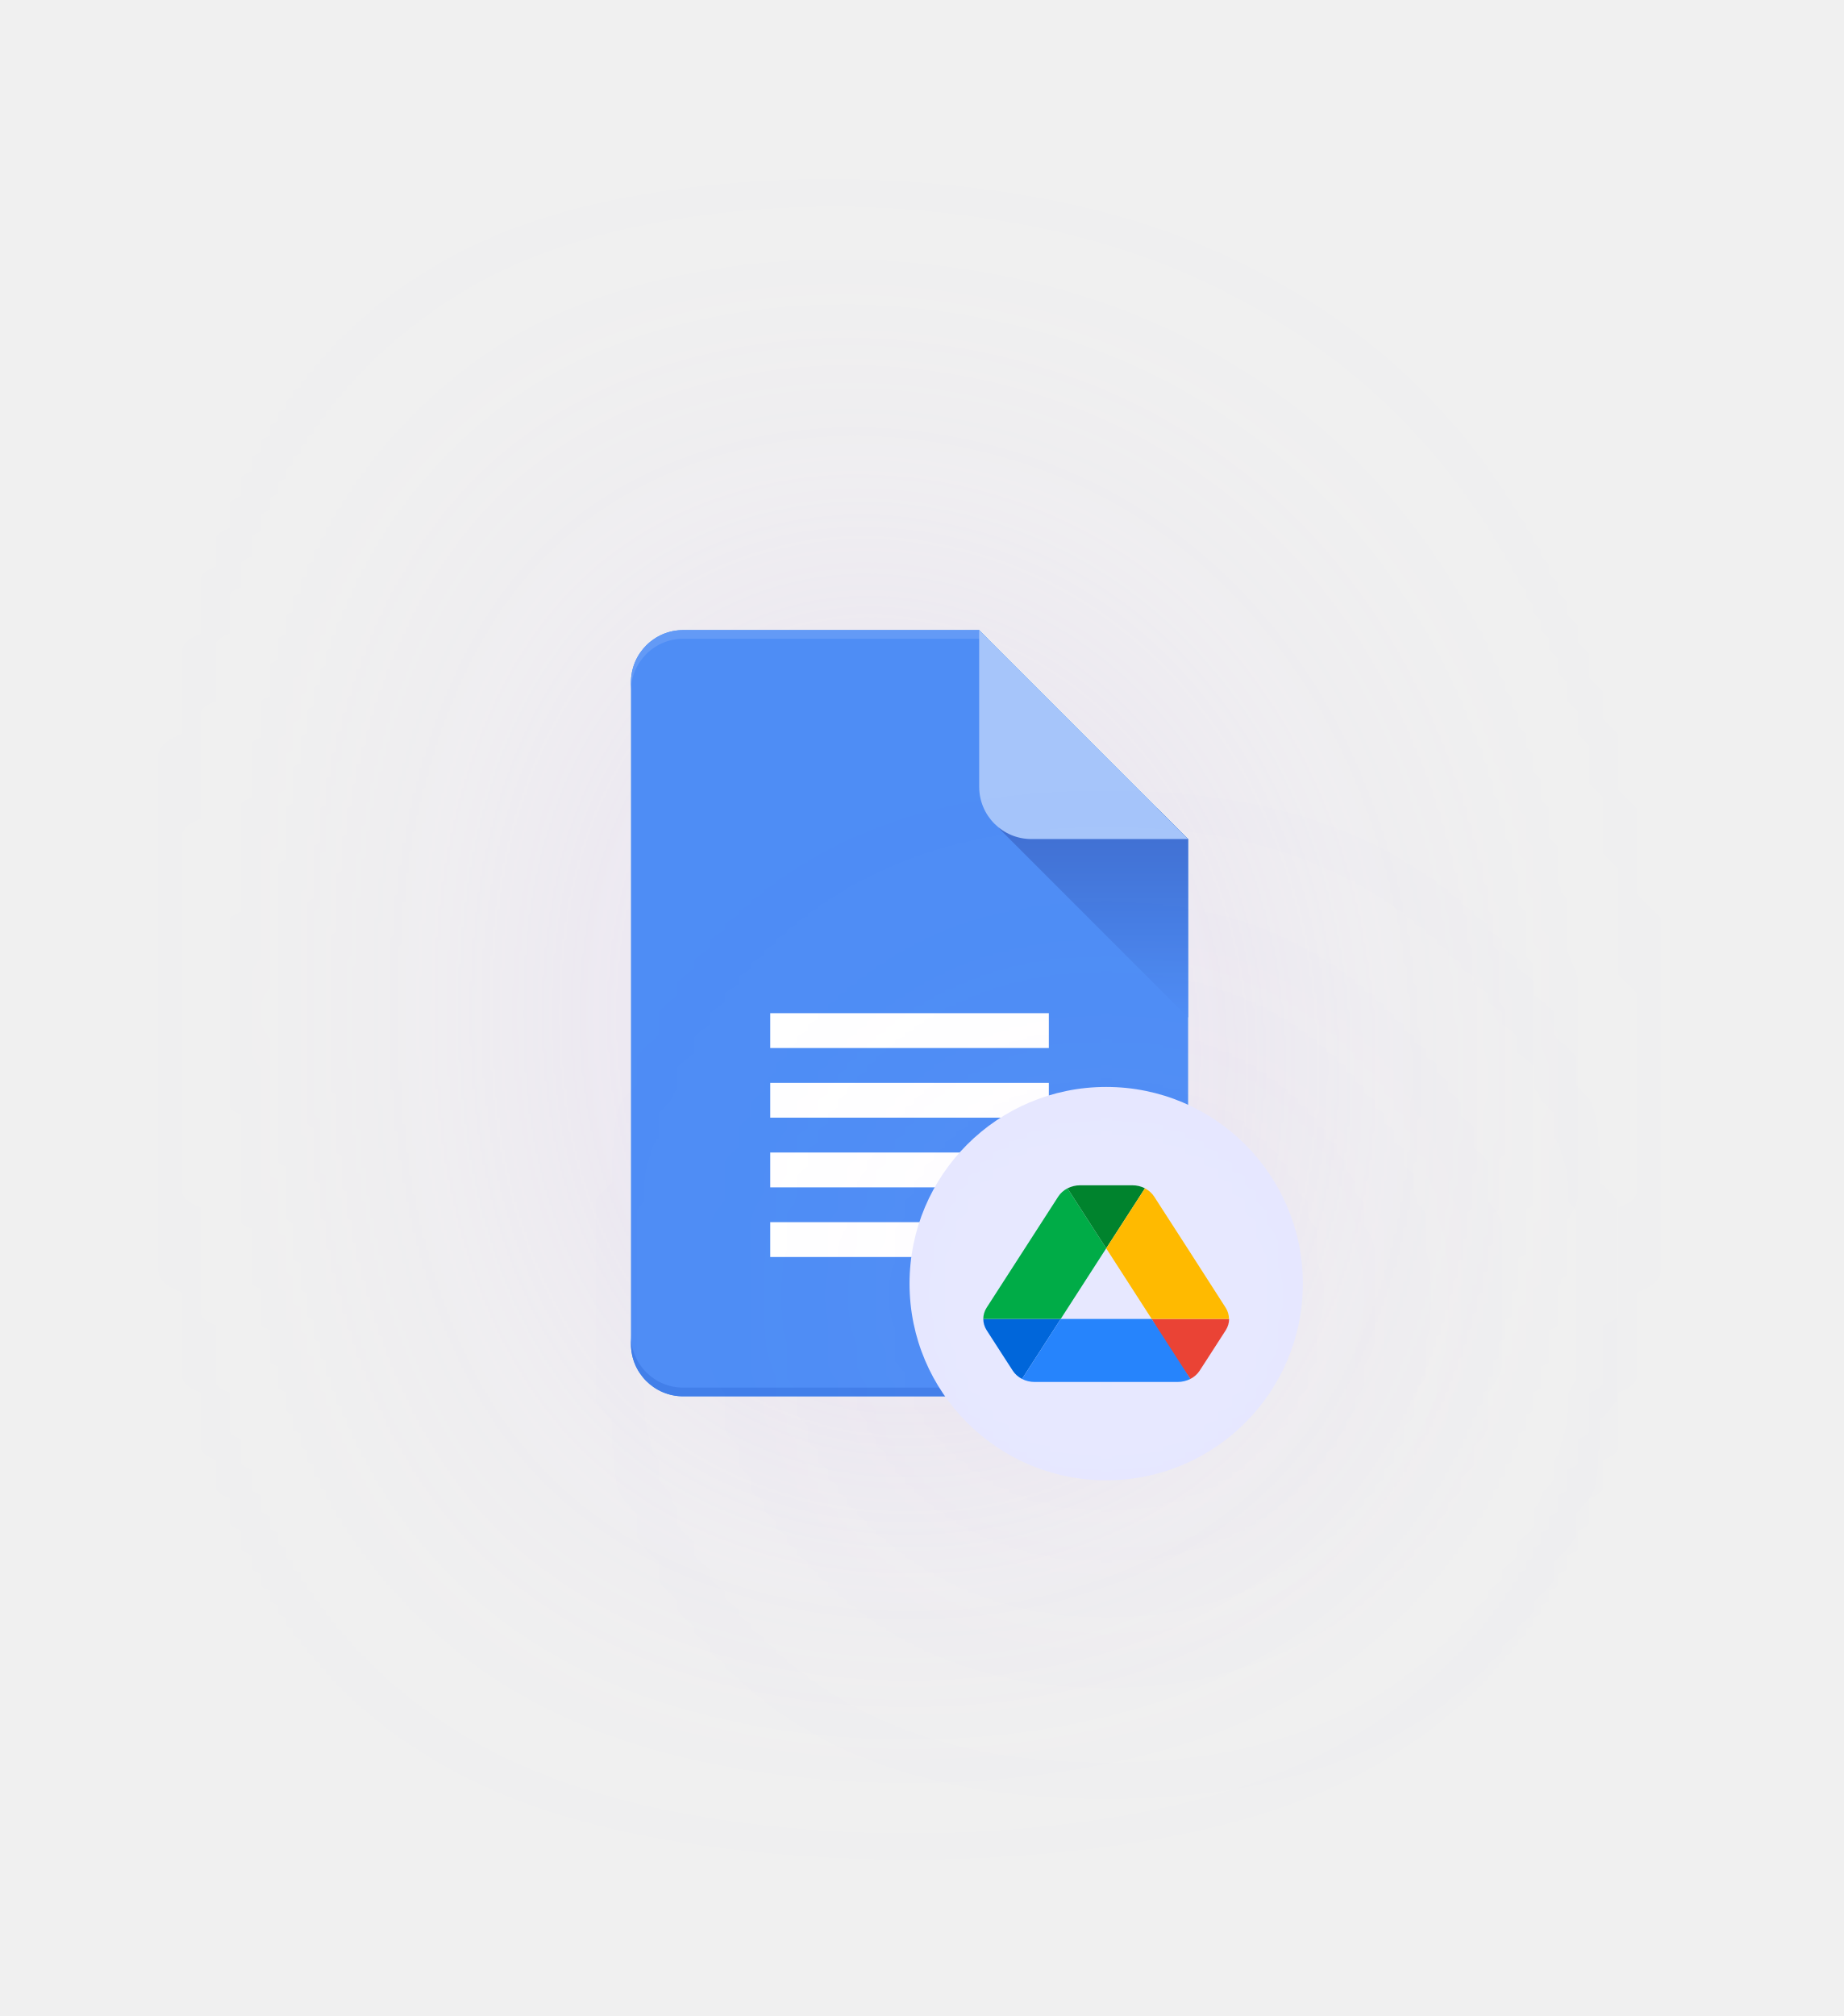
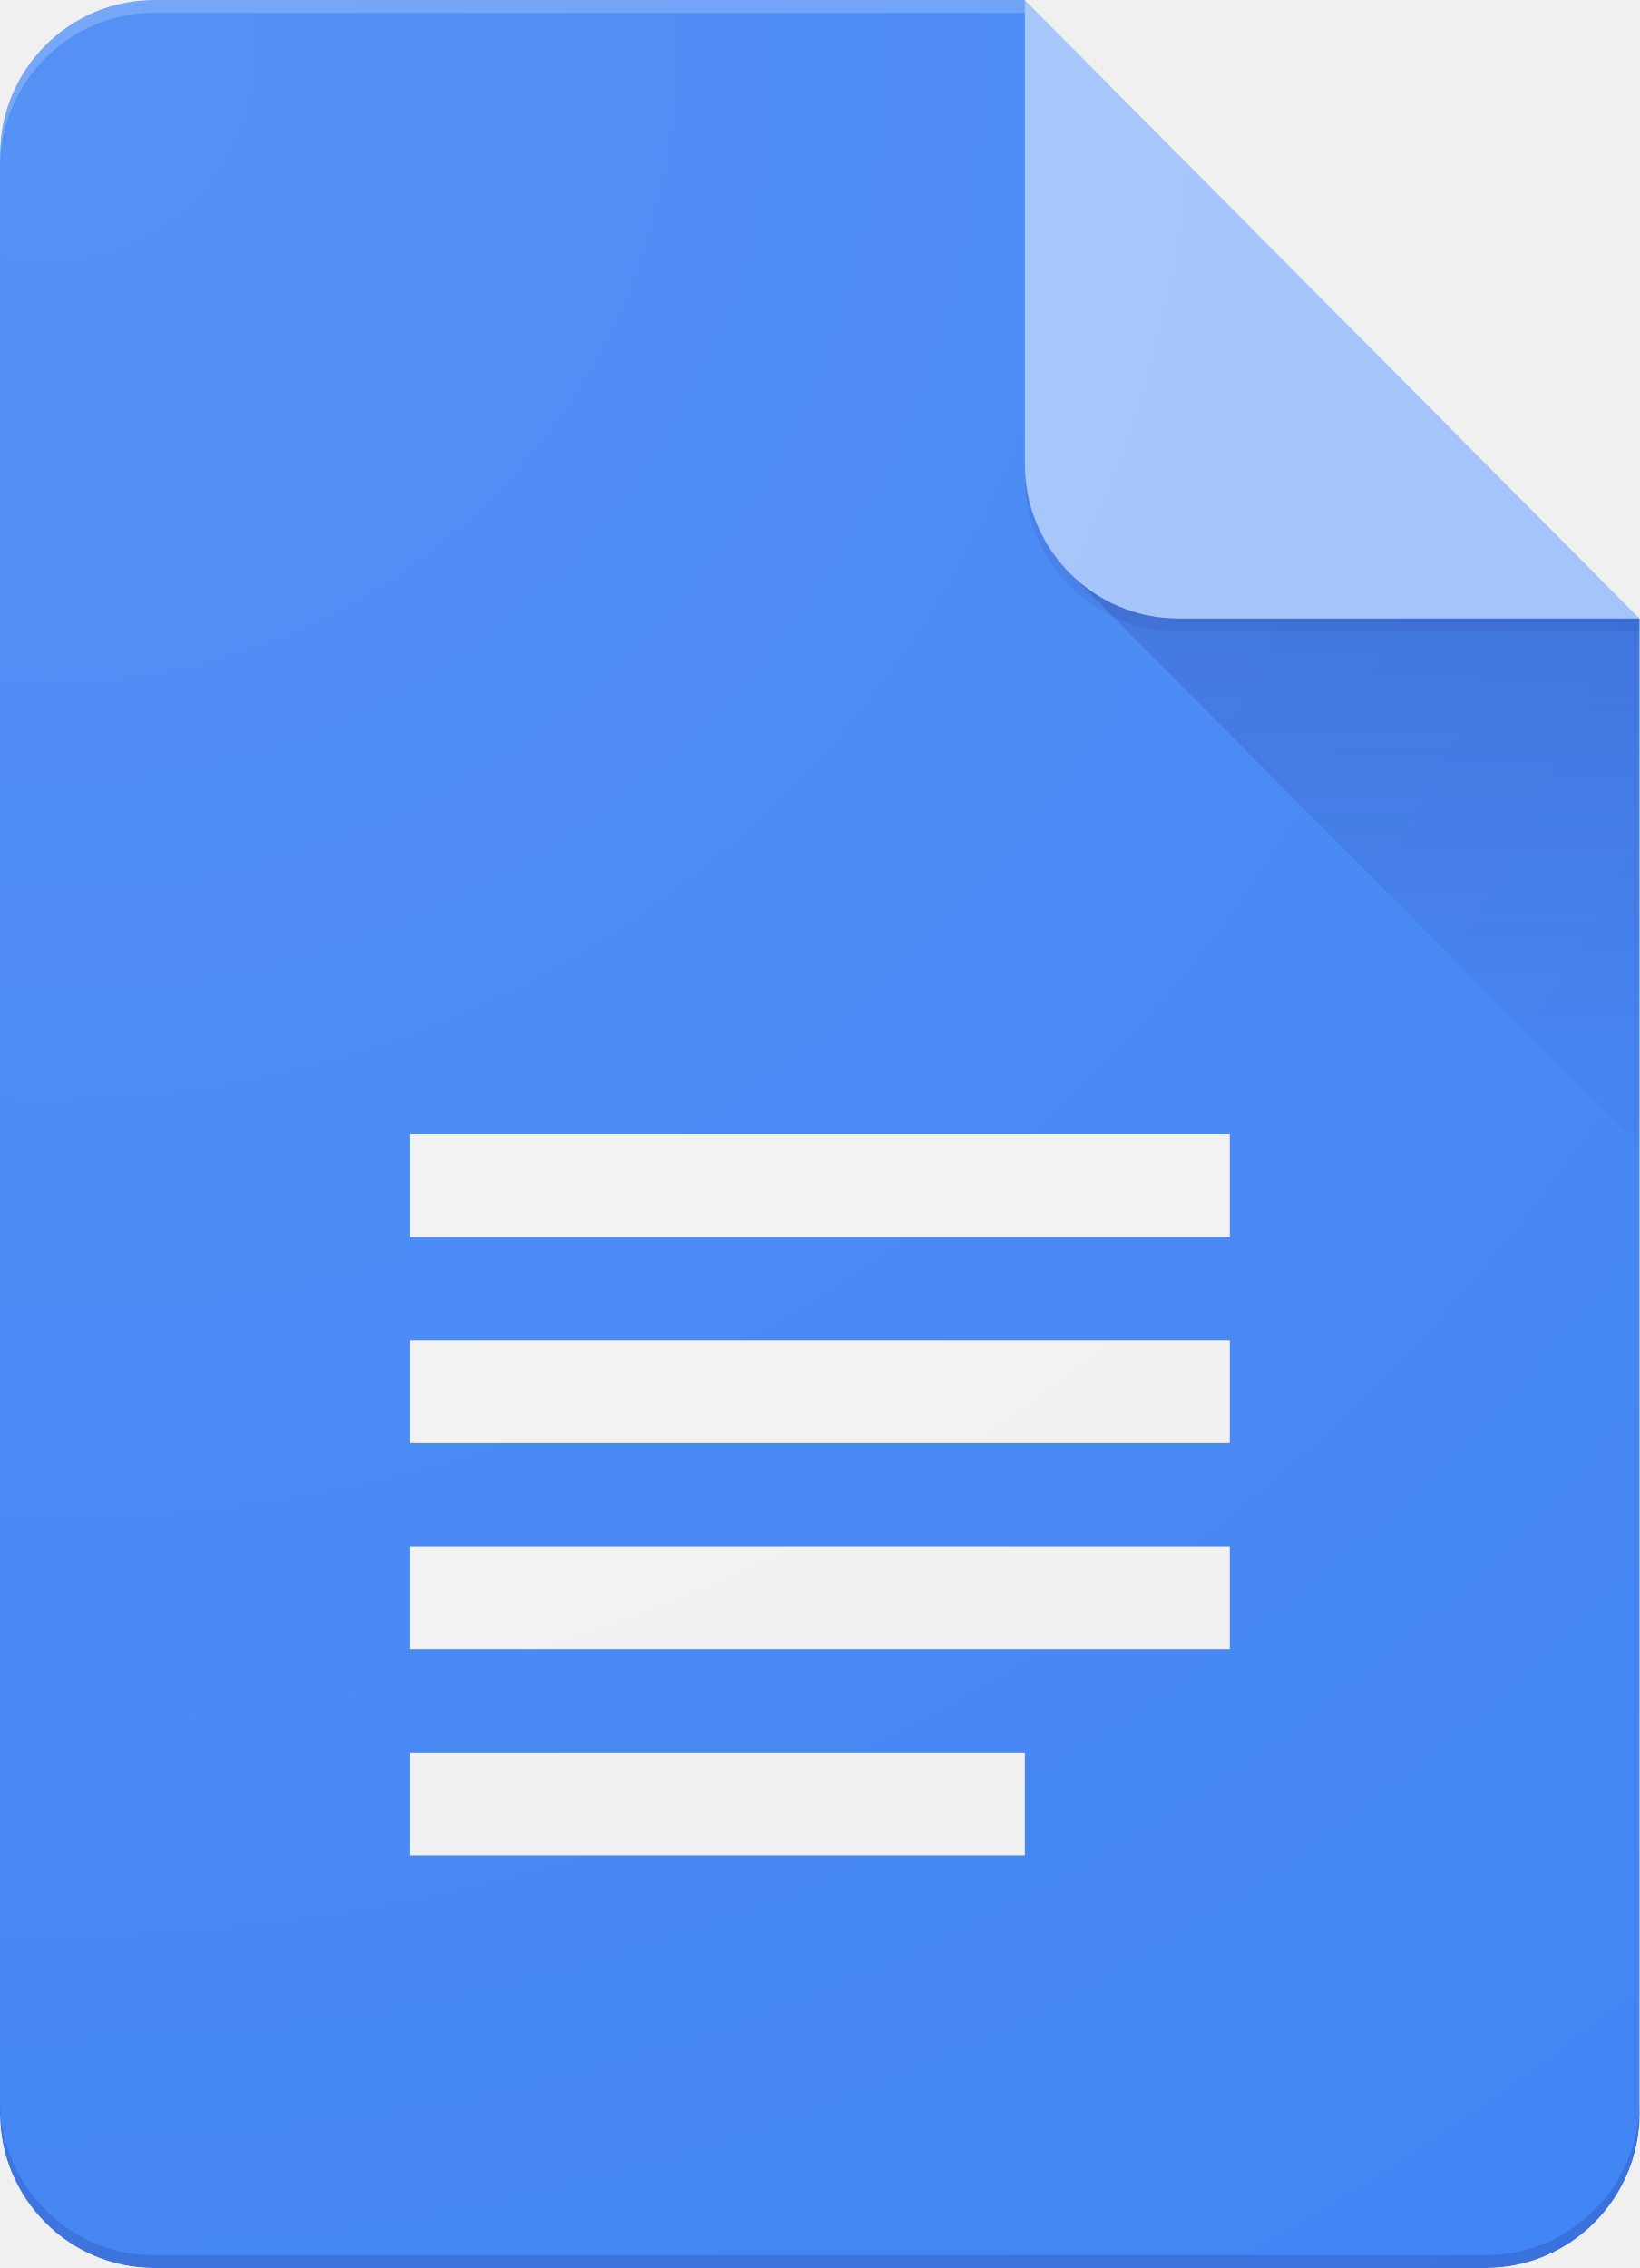
- <svg xmlns="http://www.w3.org/2000/svg" width="75" height="82" viewBox="0 0 75 82" fill="none">
-   <g filter="url(#filter0_d_763_772)">
-     <path d="M27.792 25.628C26.618 25.628 25.667 26.58 25.667 27.753V54.67C25.667 55.843 26.618 56.795 27.792 56.795H46.208C47.382 56.795 48.333 55.843 48.333 54.67V34.128L39.833 25.628H27.792Z" fill="#4E8DF5" />
-     <path d="M27.792 56.795C26.618 56.795 25.667 55.843 25.667 54.67V54.316C25.667 55.489 26.618 56.441 27.792 56.441H46.208C47.382 56.441 48.333 55.489 48.333 54.316V54.67C48.333 55.843 47.382 56.795 46.208 56.795H27.792Z" fill="#417EE9" />
-     <path d="M27.792 25.628C26.618 25.628 25.667 26.58 25.667 27.753V28.107C25.667 26.934 26.618 25.982 27.792 25.982H40.188L39.833 25.628H27.792Z" fill="#639AF6" />
-     <path d="M48.333 41.388V34.128L47.094 32.888H41.116C40.642 32.888 40.406 33.461 40.74 33.795L48.333 41.388Z" fill="url(#paint0_linear_763_772)" />
-     <path d="M39.833 25.628L48.333 34.128H41.958C40.785 34.128 39.833 33.177 39.833 32.003V25.628Z" fill="#A6C5FA" />
-     <path d="M42.667 41.211H31.333V42.628H42.667V41.211Z" fill="white" />
-     <path d="M42.667 44.045H31.333V45.461H42.667V44.045Z" fill="white" />
-     <path d="M31.333 46.878H42.667V48.295H31.333V46.878Z" fill="white" />
-     <path d="M39.833 49.711H31.333V51.128H39.833V49.711Z" fill="white" />
+ <svg xmlns="http://www.w3.org/2000/svg" xmlns:xlink="http://www.w3.org/1999/xlink" width="47px" height="65px" viewBox="0 0 47 65" version="1.1">
+   <defs>
+     <path d="M29.375,0 L4.406,0 C1.983,0 0,1.994 0,4.432 L0,60.568 C0,63.006 1.983,65 4.406,65 L42.594,65 C45.017,65 47,63.006 47,60.568 L47,17.727 L29.375,0 Z" id="path-1" />
+     <path d="M29.375,0 L4.406,0 C1.983,0 0,1.994 0,4.432 L0,60.568 C0,63.006 1.983,65 4.406,65 L42.594,65 C45.017,65 47,63.006 47,60.568 L47,17.727 L29.375,0 Z" id="path-3" />
+     <linearGradient x1="50.005%" y1="8.586%" x2="50.005%" y2="100.014%" id="linearGradient-5">
+       <stop stop-color="#1A237E" stop-opacity="0.2" offset="0%" />
+       <stop stop-color="#1A237E" stop-opacity="0.02" offset="100%" />
+     </linearGradient>
+     <path d="M29.375,0 L4.406,0 C1.983,0 0,1.994 0,4.432 L0,60.568 C0,63.006 1.983,65 4.406,65 L42.594,65 C45.017,65 47,63.006 47,60.568 L47,17.727 L29.375,0 Z" id="path-6" />
+     <path d="M29.375,0 L4.406,0 C1.983,0 0,1.994 0,4.432 L0,60.568 C0,63.006 1.983,65 4.406,65 L42.594,65 C45.017,65 47,63.006 47,60.568 L47,17.727 L29.375,0 Z" id="path-8" />
+     <path d="M29.375,0 L4.406,0 C1.983,0 0,1.994 0,4.432 L0,60.568 C0,63.006 1.983,65 4.406,65 L42.594,65 C45.017,65 47,63.006 47,60.568 L47,17.727 L29.375,0 Z" id="path-10" />
+     <path d="M29.375,0 L4.406,0 C1.983,0 0,1.994 0,4.432 L0,60.568 C0,63.006 1.983,65 4.406,65 L42.594,65 C45.017,65 47,63.006 47,60.568 L47,17.727 L29.375,0 Z" id="path-12" />
+     <path d="M29.375,0 L4.406,0 C1.983,0 0,1.994 0,4.432 L0,60.568 C0,63.006 1.983,65 4.406,65 L42.594,65 C45.017,65 47,63.006 47,60.568 L47,17.727 L29.375,0 Z" id="path-14" />
+     <radialGradient cx="3.168%" cy="2.717%" fx="3.168%" fy="2.717%" r="161.249%" gradientTransform="translate(0.03168,0.027174),scale(1,0.723077),translate(-0.03168,-0.027174)" id="radialGradient-16">
+       <stop stop-color="#FFFFFF" stop-opacity="0.1" offset="0%" />
+       <stop stop-color="#FFFFFF" stop-opacity="0" offset="100%" />
+     </radialGradient>
+   </defs>
+   <g id="Page-1" stroke="none" stroke-width="1" fill="none" fill-rule="evenodd">
+     <g id="Consumer-Apps-Docs-Large-VD-R8" transform="translate(-451, -463)">
+       <g id="Hero" transform="translate(0, 63)">
+         <g id="Personal" transform="translate(277, 309)">
+           <g id="Docs-icon" transform="translate(174, 91)">
+             <g id="Group">
+               <g id="Clipped">
+                 <mask id="mask-2" fill="white">
+                   <use xlink:href="#path-1" />
+                 </mask>
+                 <g id="SVGID_1_" />
+                 <path d="M29.375,0 L4.406,0 C1.983,0 0,1.994 0,4.432 L0,60.568 C0,63.006 1.983,65 4.406,65 L42.594,65 C45.017,65 47,63.006 47,60.568 L47,17.727 L36.719,10.341 L29.375,0 Z" id="Path" fill="#4285F4" fill-rule="nonzero" mask="url(#mask-2)" />
+               </g>
+               <g id="Clipped">
+                 <mask id="mask-4" fill="white">
+                   <use xlink:href="#path-3" />
+                 </mask>
+                 <g id="SVGID_1_" />
+                 <polygon id="Path" fill="url(#linearGradient-5)" fill-rule="nonzero" mask="url(#mask-4)" points="30.664 16.431 47 32.858 47 17.727" />
+               </g>
+               <g id="Clipped">
+                 <mask id="mask-7" fill="white">
+                   <use xlink:href="#path-6" />
+                 </mask>
+                 <g id="SVGID_1_" />
+                 <path d="M11.75,47.273 L35.25,47.273 L35.25,44.318 L11.75,44.318 L11.75,47.273 Z M11.75,53.182 L29.375,53.182 L29.375,50.227 L11.75,50.227 L11.75,53.182 Z M11.75,32.5 L11.75,35.455 L35.25,35.455 L35.25,32.5 L11.75,32.5 Z M11.75,41.364 L35.25,41.364 L35.25,38.409 L11.75,38.409 L11.75,41.364 Z" id="Shape" fill="#F1F1F1" fill-rule="nonzero" mask="url(#mask-7)" />
+               </g>
+               <g id="Clipped">
+                 <mask id="mask-9" fill="white">
+                   <use xlink:href="#path-8" />
+                 </mask>
+                 <g id="SVGID_1_" />
+                 <g id="Group" mask="url(#mask-9)">
+                   <g transform="translate(26.4375, -2.954545)">
+                     <path d="M2.938,2.955 L2.938,16.25 C2.938,18.699 4.909,20.682 7.344,20.682 L20.562,20.682 L2.938,2.955 Z" id="Path" fill="#A1C2FA" fill-rule="nonzero" />
+                   </g>
+                 </g>
+               </g>
+               <g id="Clipped">
+                 <mask id="mask-11" fill="white">
+                   <use xlink:href="#path-10" />
+                 </mask>
+                 <g id="SVGID_1_" />
+                 <path d="M4.406,0 C1.983,0 0,1.994 0,4.432 L0,4.801 C0,2.364 1.983,0.369 4.406,0.369 L29.375,0.369 L29.375,0 L4.406,0 Z" id="Path" fill-opacity="0.2" fill="#FFFFFF" fill-rule="nonzero" mask="url(#mask-11)" />
+               </g>
+               <g id="Clipped">
+                 <mask id="mask-13" fill="white">
+                   <use xlink:href="#path-12" />
+                 </mask>
+                 <g id="SVGID_1_" />
+                 <path d="M42.594,64.631 L4.406,64.631 C1.983,64.631 0,62.636 0,60.199 L0,60.568 C0,63.006 1.983,65 4.406,65 L42.594,65 C45.017,65 47,63.006 47,60.568 L47,60.199 C47,62.636 45.017,64.631 42.594,64.631 Z" id="Path" fill-opacity="0.2" fill="#1A237E" fill-rule="nonzero" mask="url(#mask-13)" />
+               </g>
+               <g id="Clipped">
+                 <mask id="mask-15" fill="white">
+                   <use xlink:href="#path-14" />
+                 </mask>
+                 <g id="SVGID_1_" />
+                 <path d="M33.781,17.727 C31.347,17.727 29.375,15.744 29.375,13.295 L29.375,13.665 C29.375,16.113 31.347,18.097 33.781,18.097 L47,18.097 L47,17.727 L33.781,17.727 Z" id="Path" fill-opacity="0.1" fill="#1A237E" fill-rule="nonzero" mask="url(#mask-15)" />
+               </g>
+             </g>
+             <path d="M29.375,0 L4.406,0 C1.983,0 0,1.994 0,4.432 L0,60.568 C0,63.006 1.983,65 4.406,65 L42.594,65 C45.017,65 47,63.006 47,60.568 L47,17.727 L29.375,0 Z" id="Path" fill="url(#radialGradient-16)" fill-rule="nonzero" />
+           </g>
+         </g>
+       </g>
+     </g>
  </g>
-   <circle cx="45" cy="52.211" r="8" fill="#E7E9FF" />
-   <g filter="url(#filter1_d_763_772)">
-     <path d="M40.756 55.068L41.197 55.75C41.289 55.893 41.42 56.006 41.575 56.088L43.15 53.647H40C40 53.806 40.046 53.965 40.138 54.109L40.756 55.068Z" fill="#0066DA" />
-     <path d="M45 50.776L43.425 48.334C43.27 48.416 43.139 48.529 43.047 48.673L40.138 53.186C40.047 53.326 40 53.485 40 53.647H43.15L45 50.776Z" fill="#00AC47" />
-     <path d="M48.425 56.088C48.58 56.006 48.711 55.893 48.803 55.75L48.986 55.468L49.862 54.109C49.954 53.965 50 53.806 50 53.647H46.85L47.52 54.827L48.425 56.088Z" fill="#EA4335" />
-     <path d="M45 50.776L46.575 48.334C46.42 48.252 46.243 48.211 46.06 48.211H43.941C43.757 48.211 43.58 48.258 43.425 48.334L45 50.776Z" fill="#00832D" />
-     <path d="M46.85 53.647H43.15L41.575 56.088C41.73 56.17 41.907 56.211 42.09 56.211H47.909C48.093 56.211 48.27 56.165 48.425 56.088L46.85 53.647Z" fill="#2684FC" />
-     <path d="M48.408 50.929L46.953 48.673C46.861 48.529 46.73 48.416 46.575 48.334L45 50.776L46.85 53.647H49.994C49.994 53.488 49.949 53.329 49.857 53.186L48.408 50.929Z" fill="#FFBA00" />
-   </g>
-   <defs>
-     <filter id="filter0_d_763_772" x="-5" y="-0.789" width="84" height="84" filterUnits="userSpaceOnUse" color-interpolation-filters="sRGB">
-       <feFlood flood-opacity="0" result="BackgroundImageFix" />
-       <feColorMatrix in="SourceAlpha" type="matrix" values="0 0 0 0 0 0 0 0 0 0 0 0 0 0 0 0 0 0 127 0" result="hardAlpha" />
-       <feOffset />
-       <feGaussianBlur stdDeviation="12.5" />
-       <feComposite in2="hardAlpha" operator="out" />
-       <feColorMatrix type="matrix" values="0 0 0 0 0.832 0 0 0 0 0.7 0 0 0 0 1 0 0 0 0.25 0" />
-       <feBlend mode="normal" in2="BackgroundImageFix" result="effect1_dropShadow_763_772" />
-       <feBlend mode="normal" in="SourceGraphic" in2="effect1_dropShadow_763_772" result="shape" />
-     </filter>
-     <filter id="filter1_d_763_772" x="15" y="23.211" width="60" height="58" filterUnits="userSpaceOnUse" color-interpolation-filters="sRGB">
-       <feFlood flood-opacity="0" result="BackgroundImageFix" />
-       <feColorMatrix in="SourceAlpha" type="matrix" values="0 0 0 0 0 0 0 0 0 0 0 0 0 0 0 0 0 0 127 0" result="hardAlpha" />
-       <feOffset />
-       <feGaussianBlur stdDeviation="12.5" />
-       <feComposite in2="hardAlpha" operator="out" />
-       <feColorMatrix type="matrix" values="0 0 0 0 0.832 0 0 0 0 0.7 0 0 0 0 1 0 0 0 0.25 0" />
-       <feBlend mode="normal" in2="BackgroundImageFix" result="effect1_dropShadow_763_772" />
-       <feBlend mode="normal" in="SourceGraphic" in2="effect1_dropShadow_763_772" result="shape" />
-     </filter>
-     <linearGradient id="paint0_linear_763_772" x1="44.083" y1="41.388" x2="44.083" y2="32.711" gradientUnits="userSpaceOnUse">
-       <stop stop-color="#4E8DF5" />
-       <stop offset="1" stop-color="#3D6ACD" />
-     </linearGradient>
-   </defs>
</svg>
